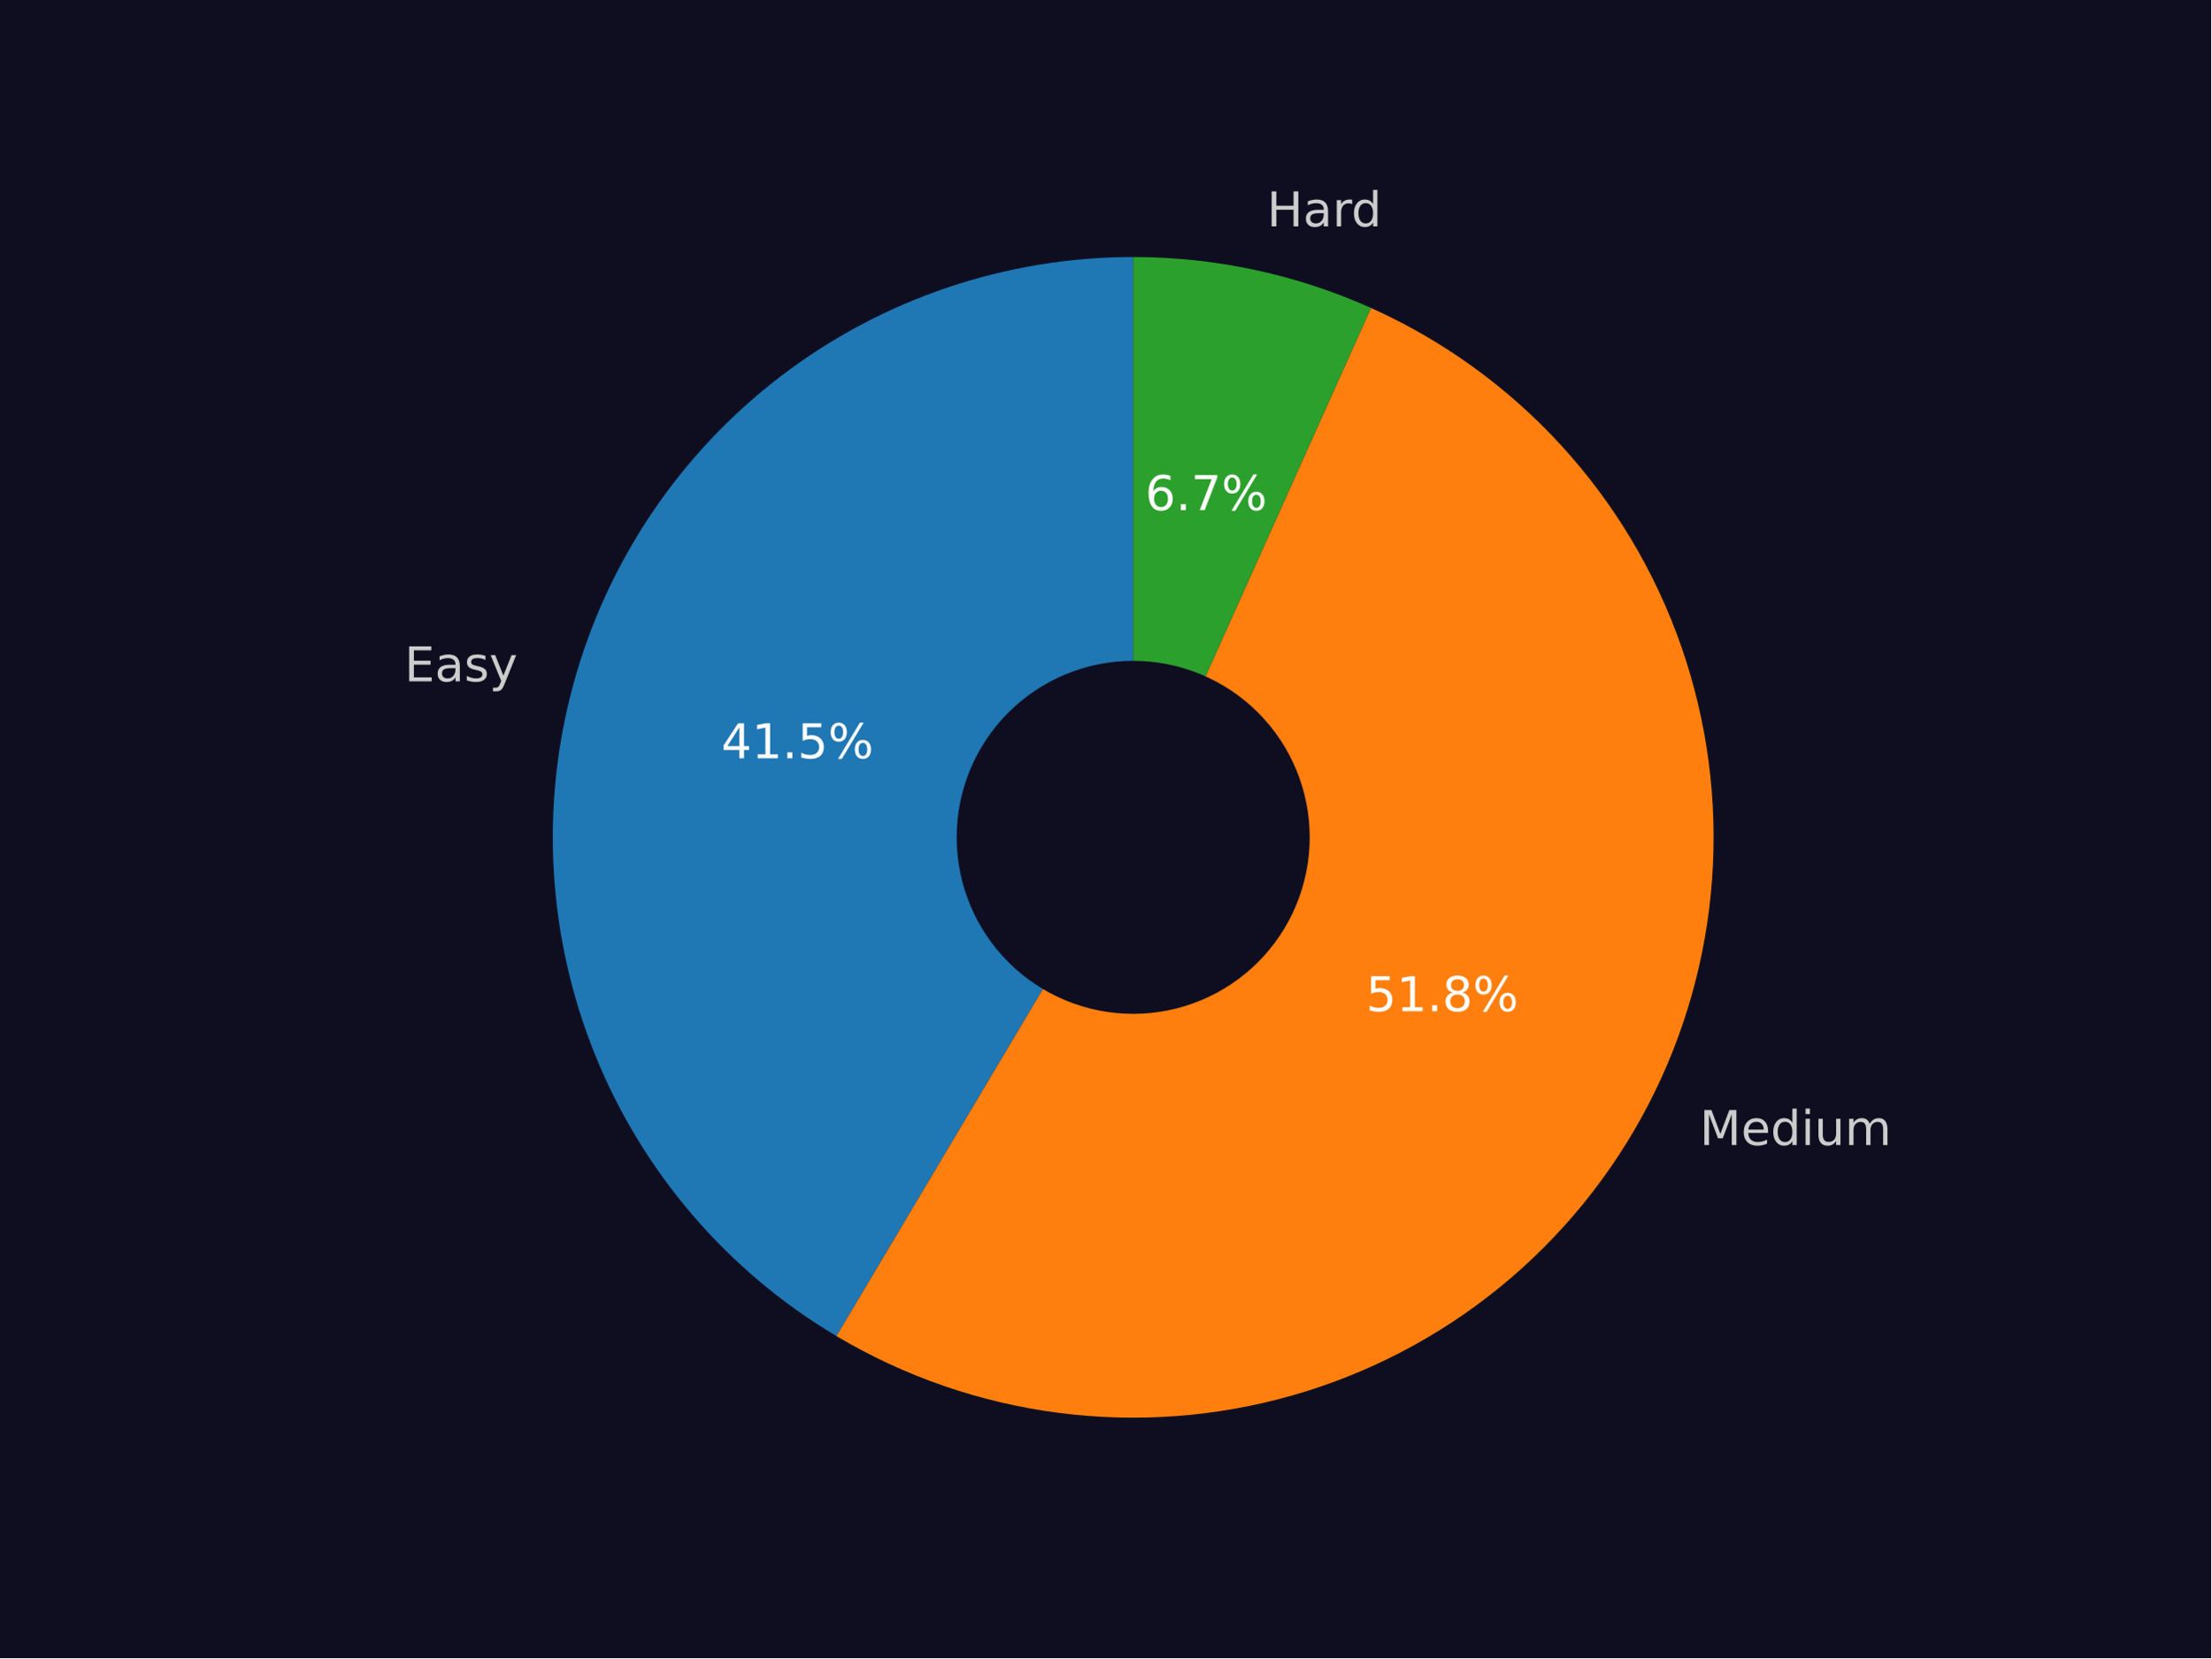
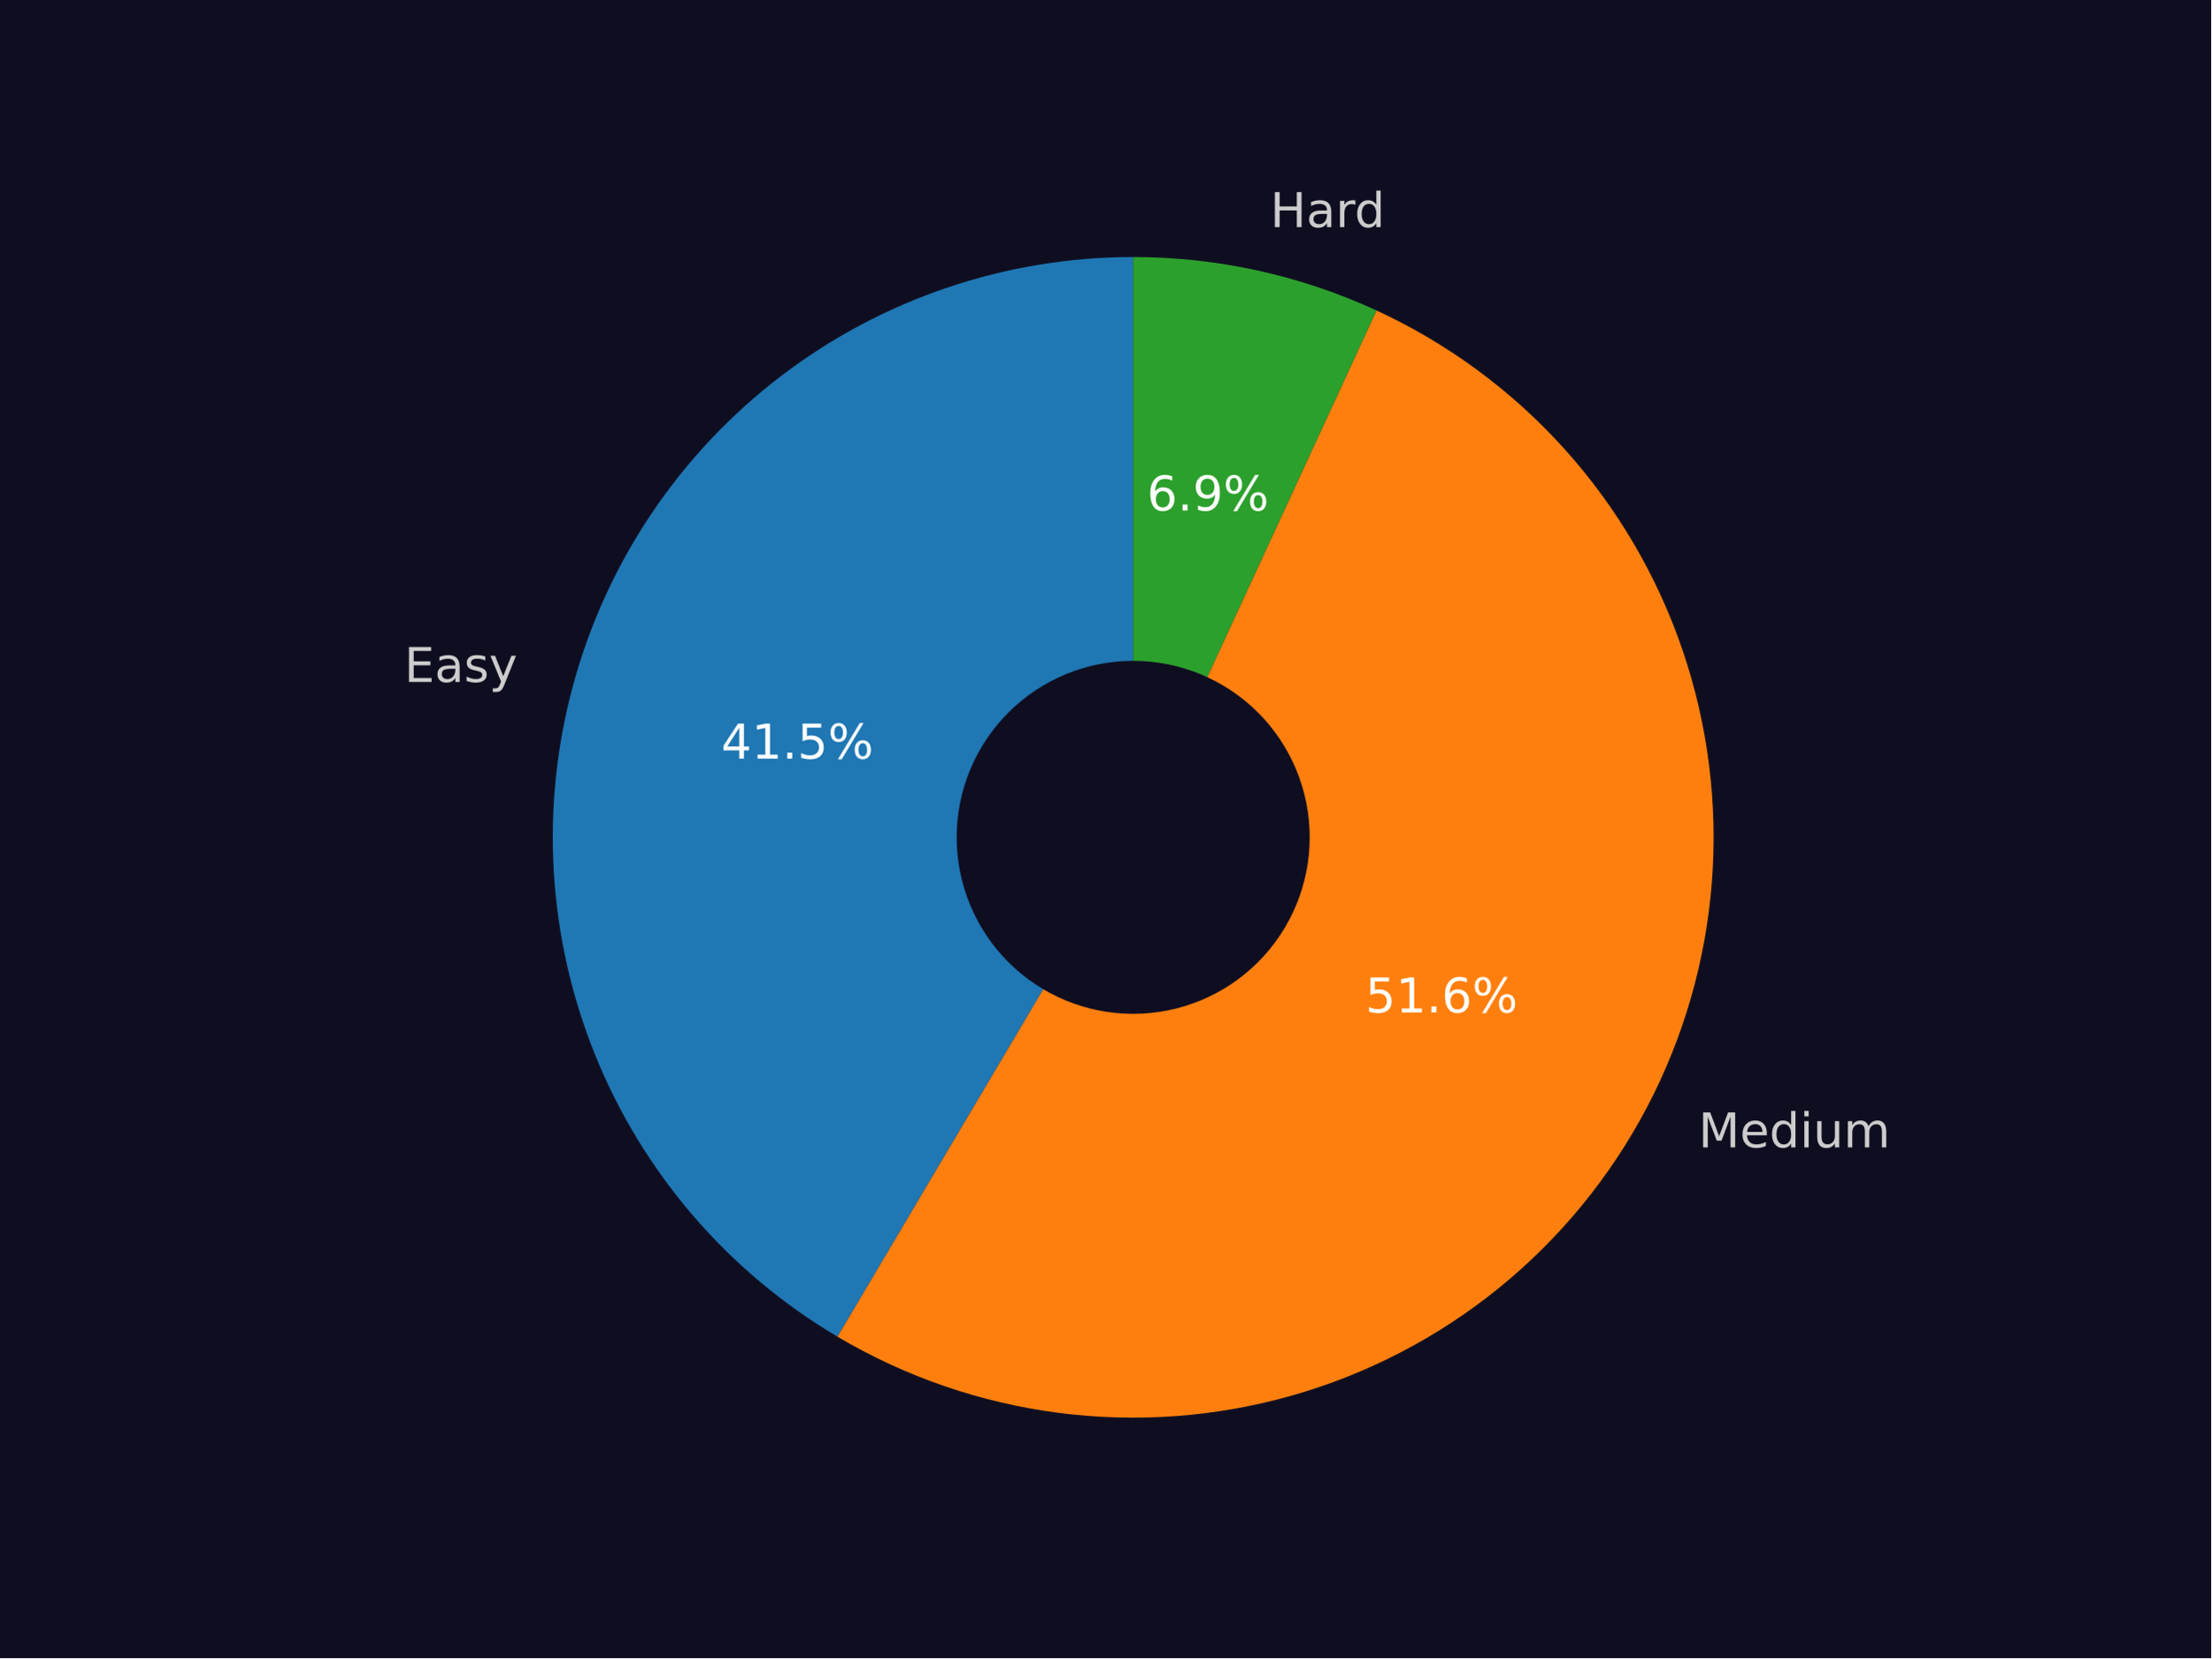
<svg xmlns="http://www.w3.org/2000/svg" xmlns:xlink="http://www.w3.org/1999/xlink" width="460.8pt" height="345.6pt" viewBox="0 0 460.8 345.6" version="1.1">
  <defs>
    <style type="text/css">*{stroke-linejoin: round; stroke-linecap: butt}</style>
  </defs>
  <g id="figure_1">
    <g id="patch_1">
      <path d="M 0 345.6  L 460.8 345.6  L 460.8 0  L 0 0  z " style="fill: #0f0e21" />
    </g>
    <g id="axes_1">
      <g id="patch_2">
-         <path d="M 236.159 53.568  C 209.672 53.568 183.904 62.268 162.838 78.324  C 141.771 94.38 126.551 116.919 119.528 142.459  C 112.506 167.998 114.063 195.151 123.959 219.72  C 133.855 244.29 151.552 264.941 174.316 278.483  L 236.159 174.528  z " style="fill: #1f77b4" />
+         <path d="M 236.159 53.568  C 209.651 53.568 183.863 62.282 162.788 78.362  C 141.713 94.441 126.497 117.011 119.495 142.578  C 112.493 168.146 114.087 195.319 124.028 219.893  C 133.97 244.467 151.72 265.104 174.53 278.61  L 236.159 174.528  z " style="fill: #1f77b4" />
      </g>
      <g id="patch_3">
-         <path d="M 174.316 278.483  C 188.469 286.903 204.192 292.344 220.522 294.473  C 236.851 296.602 253.444 295.374 269.282 290.865  C 285.12 286.355 299.872 278.659 312.631 268.248  C 325.39 257.837 335.89 244.93 343.485 230.318  C 351.08 215.707 355.612 199.697 356.803 183.273  C 357.994 166.849 355.818 150.353 350.409 134.799  C 345 119.245 336.472 104.958 325.347 92.816  C 314.223 80.674 300.736 70.931 285.713 64.184  L 236.159 174.528  z " style="fill: #ff7f0e" />
+         <path d="M 174.53 278.61  C 188.645 286.968 204.314 292.368 220.581 294.481  C 236.849 296.593 253.377 295.375 269.159 290.9  C 284.941 286.424 299.649 278.785 312.386 268.448  C 325.123 258.11 335.625 245.289 343.251 230.766  C 350.878 216.242 355.471 200.318 356.751 183.964  C 358.031 167.61 355.97 151.165 350.695 135.632  C 345.42 120.099 337.041 105.801 326.067 93.608  C 315.092 81.415 301.752 71.581 286.858 64.706  L 236.159 174.528  z " style="fill: #ff7f0e" />
      </g>
      <g id="patch_4">
-         <path d="M 285.713 64.184  C 277.944 60.695 269.827 58.036 261.499 56.252  C 253.17 54.468 244.677 53.568 236.159 53.568  L 236.159 174.528  z " style="fill: #2ca02c" />
+         <path d="M 286.858 64.706  C 278.934 61.048 270.638 58.258 262.113 56.385  C 253.589 54.513 244.887 53.568 236.159 53.568  L 236.159 174.528  z " style="fill: #2ca02c" />
      </g>
      <g id="patch_5">
-         <path d="M 236.159 210.816  C 245.783 210.816 255.014 206.992 261.819 200.188  C 268.624 193.383 272.447 184.152 272.447 174.528  C 272.447 164.904 268.624 155.674 261.819 148.869  C 255.014 142.064 245.783 138.24 236.159 138.24  C 226.536 138.24 217.305 142.064 210.5 148.869  C 203.695 155.674 199.871 164.904 199.871 174.528  C 199.871 184.152 203.695 193.383 210.5 200.188  C 217.305 206.992 226.536 210.816 236.159 210.816  z " clip-path="url(#pcb07e45fe4)" style="fill: #0f0e21; stroke: #0f0e21; stroke-linejoin: miter" />
+         <path d="M 236.159 210.816  C 245.783 210.816 255.014 206.992 261.819 200.188  C 268.624 193.383 272.447 184.152 272.447 174.528  C 272.447 164.904 268.624 155.674 261.819 148.869  C 255.014 142.064 245.783 138.24 236.159 138.24  C 226.536 138.24 217.305 142.064 210.5 148.869  C 203.695 155.674 199.871 164.904 199.871 174.528  C 199.871 184.152 203.695 193.383 210.5 200.188  C 217.305 206.992 226.536 210.816 236.159 210.816  z " clip-path="url(#pb3553962ea)" style="fill: #0f0e21; stroke: #0f0e21; stroke-linejoin: miter" />
      </g>
      <g id="matplotlib.axis_1" />
      <g id="matplotlib.axis_2" />
      <g id="text_1">
-         <g style="fill: #cccccc" transform="translate(84.28994 142.0111) scale(0.1 -0.1)">
+         <g style="fill: #cccccc" transform="translate(84.25381 142.1428) scale(0.1 -0.1)">
          <defs>
            <path id="DejaVuSans-45" d="M 628 4666  L 3578 4666  L 3578 4134  L 1259 4134  L 1259 2753  L 3481 2753  L 3481 2222  L 1259 2222  L 1259 531  L 3634 531  L 3634 0  L 628 0  L 628 4666  z " transform="scale(0.015625)" />
            <path id="DejaVuSans-61" d="M 2194 1759  Q 1497 1759 1228 1600  Q 959 1441 959 1056  Q 959 750 1161 570  Q 1363 391 1709 391  Q 2188 391 2477 730  Q 2766 1069 2766 1631  L 2766 1759  L 2194 1759  z M 3341 1997  L 3341 0  L 2766 0  L 2766 531  Q 2569 213 2275 61  Q 1981 -91 1556 -91  Q 1019 -91 701 211  Q 384 513 384 1019  Q 384 1609 779 1909  Q 1175 2209 1959 2209  L 2766 2209  L 2766 2266  Q 2766 2663 2505 2880  Q 2244 3097 1772 3097  Q 1472 3097 1187 3025  Q 903 2953 641 2809  L 641 3341  Q 956 3463 1253 3523  Q 1550 3584 1831 3584  Q 2591 3584 2966 3190  Q 3341 2797 3341 1997  z " transform="scale(0.015625)" />
            <path id="DejaVuSans-73" d="M 2834 3397  L 2834 2853  Q 2591 2978 2328 3040  Q 2066 3103 1784 3103  Q 1356 3103 1142 2972  Q 928 2841 928 2578  Q 928 2378 1081 2264  Q 1234 2150 1697 2047  L 1894 2003  Q 2506 1872 2764 1633  Q 3022 1394 3022 966  Q 3022 478 2636 193  Q 2250 -91 1575 -91  Q 1294 -91 989 -36  Q 684 19 347 128  L 347 722  Q 666 556 975 473  Q 1284 391 1588 391  Q 1994 391 2212 530  Q 2431 669 2431 922  Q 2431 1156 2273 1281  Q 2116 1406 1581 1522  L 1381 1569  Q 847 1681 609 1914  Q 372 2147 372 2553  Q 372 3047 722 3315  Q 1072 3584 1716 3584  Q 2034 3584 2315 3537  Q 2597 3491 2834 3397  z " transform="scale(0.015625)" />
            <path id="DejaVuSans-79" d="M 2059 -325  Q 1816 -950 1584 -1140  Q 1353 -1331 966 -1331  L 506 -1331  L 506 -850  L 844 -850  Q 1081 -850 1212 -737  Q 1344 -625 1503 -206  L 1606 56  L 191 3500  L 800 3500  L 1894 763  L 2988 3500  L 3597 3500  L 2059 -325  z " transform="scale(0.015625)" />
          </defs>
          <use xlink:href="#DejaVuSans-45" />
          <use xlink:href="#DejaVuSans-61" x="63.184" />
          <use xlink:href="#DejaVuSans-73" x="124.463" />
          <use xlink:href="#DejaVuSans-79" x="176.562" />
        </g>
      </g>
      <g id="text_2">
-         <g style="fill: #ffffff" transform="translate(150.2971 158.0458) scale(0.1 -0.1)">
+         <g style="fill: #ffffff" transform="translate(150.2773 158.1176) scale(0.1 -0.1)">
          <defs>
            <path id="DejaVuSans-34" d="M 2419 4116  L 825 1625  L 2419 1625  L 2419 4116  z M 2253 4666  L 3047 4666  L 3047 1625  L 3713 1625  L 3713 1100  L 3047 1100  L 3047 0  L 2419 0  L 2419 1100  L 313 1100  L 313 1709  L 2253 4666  z " transform="scale(0.015625)" />
            <path id="DejaVuSans-31" d="M 794 531  L 1825 531  L 1825 4091  L 703 3866  L 703 4441  L 1819 4666  L 2450 4666  L 2450 531  L 3481 531  L 3481 0  L 794 0  L 794 531  z " transform="scale(0.015625)" />
            <path id="DejaVuSans-2e" d="M 684 794  L 1344 794  L 1344 0  L 684 0  L 684 794  z " transform="scale(0.015625)" />
            <path id="DejaVuSans-35" d="M 691 4666  L 3169 4666  L 3169 4134  L 1269 4134  L 1269 2991  Q 1406 3038 1543 3061  Q 1681 3084 1819 3084  Q 2600 3084 3056 2656  Q 3513 2228 3513 1497  Q 3513 744 3044 326  Q 2575 -91 1722 -91  Q 1428 -91 1123 -41  Q 819 9 494 109  L 494 744  Q 775 591 1075 516  Q 1375 441 1709 441  Q 2250 441 2565 725  Q 2881 1009 2881 1497  Q 2881 1984 2565 2268  Q 2250 2553 1709 2553  Q 1456 2553 1204 2497  Q 953 2441 691 2322  L 691 4666  z " transform="scale(0.015625)" />
            <path id="DejaVuSans-25" d="M 4653 2053  Q 4381 2053 4226 1822  Q 4072 1591 4072 1178  Q 4072 772 4226 539  Q 4381 306 4653 306  Q 4919 306 5073 539  Q 5228 772 5228 1178  Q 5228 1588 5073 1820  Q 4919 2053 4653 2053  z M 4653 2450  Q 5147 2450 5437 2106  Q 5728 1763 5728 1178  Q 5728 594 5436 251  Q 5144 -91 4653 -91  Q 4153 -91 3862 251  Q 3572 594 3572 1178  Q 3572 1766 3864 2108  Q 4156 2450 4653 2450  z M 1428 4353  Q 1159 4353 1004 4120  Q 850 3888 850 3481  Q 850 3069 1003 2837  Q 1156 2606 1428 2606  Q 1700 2606 1854 2837  Q 2009 3069 2009 3481  Q 2009 3884 1853 4118  Q 1697 4353 1428 4353  z M 4250 4750  L 4750 4750  L 1831 -91  L 1331 -91  L 4250 4750  z M 1428 4750  Q 1922 4750 2215 4408  Q 2509 4066 2509 3481  Q 2509 2891 2217 2550  Q 1925 2209 1428 2209  Q 931 2209 642 2551  Q 353 2894 353 3481  Q 353 4063 643 4406  Q 934 4750 1428 4750  z " transform="scale(0.015625)" />
          </defs>
          <use xlink:href="#DejaVuSans-34" />
          <use xlink:href="#DejaVuSans-31" x="63.623" />
          <use xlink:href="#DejaVuSans-2e" x="127.246" />
          <use xlink:href="#DejaVuSans-35" x="159.033" />
          <use xlink:href="#DejaVuSans-25" x="222.656" />
        </g>
      </g>
      <g id="text_3">
-         <g style="fill: #cccccc" transform="translate(354.2176 238.6566) scale(0.1 -0.1)">
+         <g style="fill: #cccccc" transform="translate(353.9605 239.1488) scale(0.1 -0.1)">
          <defs>
            <path id="DejaVuSans-4d" d="M 628 4666  L 1569 4666  L 2759 1491  L 3956 4666  L 4897 4666  L 4897 0  L 4281 0  L 4281 4097  L 3078 897  L 2444 897  L 1241 4097  L 1241 0  L 628 0  L 628 4666  z " transform="scale(0.015625)" />
            <path id="DejaVuSans-65" d="M 3597 1894  L 3597 1613  L 953 1613  Q 991 1019 1311 708  Q 1631 397 2203 397  Q 2534 397 2845 478  Q 3156 559 3463 722  L 3463 178  Q 3153 47 2828 -22  Q 2503 -91 2169 -91  Q 1331 -91 842 396  Q 353 884 353 1716  Q 353 2575 817 3079  Q 1281 3584 2069 3584  Q 2775 3584 3186 3129  Q 3597 2675 3597 1894  z M 3022 2063  Q 3016 2534 2758 2815  Q 2500 3097 2075 3097  Q 1594 3097 1305 2825  Q 1016 2553 972 2059  L 3022 2063  z " transform="scale(0.015625)" />
            <path id="DejaVuSans-64" d="M 2906 2969  L 2906 4863  L 3481 4863  L 3481 0  L 2906 0  L 2906 525  Q 2725 213 2448 61  Q 2172 -91 1784 -91  Q 1150 -91 751 415  Q 353 922 353 1747  Q 353 2572 751 3078  Q 1150 3584 1784 3584  Q 2172 3584 2448 3432  Q 2725 3281 2906 2969  z M 947 1747  Q 947 1113 1208 752  Q 1469 391 1925 391  Q 2381 391 2643 752  Q 2906 1113 2906 1747  Q 2906 2381 2643 2742  Q 2381 3103 1925 3103  Q 1469 3103 1208 2742  Q 947 2381 947 1747  z " transform="scale(0.015625)" />
            <path id="DejaVuSans-69" d="M 603 3500  L 1178 3500  L 1178 0  L 603 0  L 603 3500  z M 603 4863  L 1178 4863  L 1178 4134  L 603 4134  L 603 4863  z " transform="scale(0.015625)" />
            <path id="DejaVuSans-75" d="M 544 1381  L 544 3500  L 1119 3500  L 1119 1403  Q 1119 906 1312 657  Q 1506 409 1894 409  Q 2359 409 2629 706  Q 2900 1003 2900 1516  L 2900 3500  L 3475 3500  L 3475 0  L 2900 0  L 2900 538  Q 2691 219 2414 64  Q 2138 -91 1772 -91  Q 1169 -91 856 284  Q 544 659 544 1381  z M 1991 3584  L 1991 3584  z " transform="scale(0.015625)" />
            <path id="DejaVuSans-6d" d="M 3328 2828  Q 3544 3216 3844 3400  Q 4144 3584 4550 3584  Q 5097 3584 5394 3201  Q 5691 2819 5691 2113  L 5691 0  L 5113 0  L 5113 2094  Q 5113 2597 4934 2840  Q 4756 3084 4391 3084  Q 3944 3084 3684 2787  Q 3425 2491 3425 1978  L 3425 0  L 2847 0  L 2847 2094  Q 2847 2600 2669 2842  Q 2491 3084 2119 3084  Q 1678 3084 1418 2786  Q 1159 2488 1159 1978  L 1159 0  L 581 0  L 581 3500  L 1159 3500  L 1159 2956  Q 1356 3278 1631 3431  Q 1906 3584 2284 3584  Q 2666 3584 2933 3390  Q 3200 3197 3328 2828  z " transform="scale(0.015625)" />
          </defs>
          <use xlink:href="#DejaVuSans-4d" />
          <use xlink:href="#DejaVuSans-65" x="86.279" />
          <use xlink:href="#DejaVuSans-64" x="147.803" />
          <use xlink:href="#DejaVuSans-69" x="211.279" />
          <use xlink:href="#DejaVuSans-75" x="239.062" />
          <use xlink:href="#DejaVuSans-6d" x="302.441" />
        </g>
      </g>
      <g id="text_4">
-         <g style="fill: #ffffff" transform="translate(284.6712 210.7615) scale(0.1 -0.1)">
+         <g style="fill: #ffffff" transform="translate(284.531 211.03) scale(0.1 -0.1)">
          <defs>
-             <path id="DejaVuSans-38" d="M 2034 2216  Q 1584 2216 1326 1975  Q 1069 1734 1069 1313  Q 1069 891 1326 650  Q 1584 409 2034 409  Q 2484 409 2743 651  Q 3003 894 3003 1313  Q 3003 1734 2745 1975  Q 2488 2216 2034 2216  z M 1403 2484  Q 997 2584 770 2862  Q 544 3141 544 3541  Q 544 4100 942 4425  Q 1341 4750 2034 4750  Q 2731 4750 3128 4425  Q 3525 4100 3525 3541  Q 3525 3141 3298 2862  Q 3072 2584 2669 2484  Q 3125 2378 3379 2068  Q 3634 1759 3634 1313  Q 3634 634 3220 271  Q 2806 -91 2034 -91  Q 1263 -91 848 271  Q 434 634 434 1313  Q 434 1759 690 2068  Q 947 2378 1403 2484  z M 1172 3481  Q 1172 3119 1398 2916  Q 1625 2713 2034 2713  Q 2441 2713 2670 2916  Q 2900 3119 2900 3481  Q 2900 3844 2670 4047  Q 2441 4250 2034 4250  Q 1625 4250 1398 4047  Q 1172 3844 1172 3481  z " transform="scale(0.015625)" />
+             <path id="DejaVuSans-36" d="M 2113 2584  Q 1688 2584 1439 2293  Q 1191 2003 1191 1497  Q 1191 994 1439 701  Q 1688 409 2113 409  Q 2538 409 2786 701  Q 3034 994 3034 1497  Q 3034 2003 2786 2293  Q 2538 2584 2113 2584  z M 3366 4563  L 3366 3988  Q 3128 4100 2886 4159  Q 2644 4219 2406 4219  Q 1781 4219 1451 3797  Q 1122 3375 1075 2522  Q 1259 2794 1537 2939  Q 1816 3084 2150 3084  Q 2853 3084 3261 2657  Q 3669 2231 3669 1497  Q 3669 778 3244 343  Q 2819 -91 2113 -91  Q 1303 -91 875 529  Q 447 1150 447 2328  Q 447 3434 972 4092  Q 1497 4750 2381 4750  Q 2619 4750 2861 4703  Q 3103 4656 3366 4563  z " transform="scale(0.015625)" />
          </defs>
          <use xlink:href="#DejaVuSans-35" />
          <use xlink:href="#DejaVuSans-31" x="63.623" />
          <use xlink:href="#DejaVuSans-2e" x="127.246" />
-           <use xlink:href="#DejaVuSans-38" x="159.033" />
+           <use xlink:href="#DejaVuSans-36" x="159.033" />
          <use xlink:href="#DejaVuSans-25" x="222.656" />
        </g>
      </g>
      <g id="text_5">
-         <g style="fill: #cccccc" transform="translate(264.0326 47.18362) scale(0.1 -0.1)">
+         <g style="fill: #cccccc" transform="translate(264.7088 47.33031) scale(0.1 -0.1)">
          <defs>
            <path id="DejaVuSans-48" d="M 628 4666  L 1259 4666  L 1259 2753  L 3553 2753  L 3553 4666  L 4184 4666  L 4184 0  L 3553 0  L 3553 2222  L 1259 2222  L 1259 0  L 628 0  L 628 4666  z " transform="scale(0.015625)" />
            <path id="DejaVuSans-72" d="M 2631 2963  Q 2534 3019 2420 3045  Q 2306 3072 2169 3072  Q 1681 3072 1420 2755  Q 1159 2438 1159 1844  L 1159 0  L 581 0  L 581 3500  L 1159 3500  L 1159 2956  Q 1341 3275 1631 3429  Q 1922 3584 2338 3584  Q 2397 3584 2469 3576  Q 2541 3569 2628 3553  L 2631 2963  z " transform="scale(0.015625)" />
          </defs>
          <use xlink:href="#DejaVuSans-48" />
          <use xlink:href="#DejaVuSans-61" x="75.195" />
          <use xlink:href="#DejaVuSans-72" x="136.475" />
          <use xlink:href="#DejaVuSans-64" x="175.838" />
        </g>
      </g>
      <g id="text_6">
-         <g style="fill: #ffffff" transform="translate(238.6607 106.3217) scale(0.1 -0.1)">
+         <g style="fill: #ffffff" transform="translate(239.0295 106.4017) scale(0.1 -0.1)">
          <defs>
-             <path id="DejaVuSans-36" d="M 2113 2584  Q 1688 2584 1439 2293  Q 1191 2003 1191 1497  Q 1191 994 1439 701  Q 1688 409 2113 409  Q 2538 409 2786 701  Q 3034 994 3034 1497  Q 3034 2003 2786 2293  Q 2538 2584 2113 2584  z M 3366 4563  L 3366 3988  Q 3128 4100 2886 4159  Q 2644 4219 2406 4219  Q 1781 4219 1451 3797  Q 1122 3375 1075 2522  Q 1259 2794 1537 2939  Q 1816 3084 2150 3084  Q 2853 3084 3261 2657  Q 3669 2231 3669 1497  Q 3669 778 3244 343  Q 2819 -91 2113 -91  Q 1303 -91 875 529  Q 447 1150 447 2328  Q 447 3434 972 4092  Q 1497 4750 2381 4750  Q 2619 4750 2861 4703  Q 3103 4656 3366 4563  z " transform="scale(0.015625)" />
-             <path id="DejaVuSans-37" d="M 525 4666  L 3525 4666  L 3525 4397  L 1831 0  L 1172 0  L 2766 4134  L 525 4134  L 525 4666  z " transform="scale(0.015625)" />
+             <path id="DejaVuSans-39" d="M 703 97  L 703 672  Q 941 559 1184 500  Q 1428 441 1663 441  Q 2288 441 2617 861  Q 2947 1281 2994 2138  Q 2813 1869 2534 1725  Q 2256 1581 1919 1581  Q 1219 1581 811 2004  Q 403 2428 403 3163  Q 403 3881 828 4315  Q 1253 4750 1959 4750  Q 2769 4750 3195 4129  Q 3622 3509 3622 2328  Q 3622 1225 3098 567  Q 2575 -91 1691 -91  Q 1453 -91 1209 -44  Q 966 3 703 97  z M 1959 2075  Q 2384 2075 2632 2365  Q 2881 2656 2881 3163  Q 2881 3666 2632 3958  Q 2384 4250 1959 4250  Q 1534 4250 1286 3958  Q 1038 3666 1038 3163  Q 1038 2656 1286 2365  Q 1534 2075 1959 2075  z " transform="scale(0.015625)" />
          </defs>
          <use xlink:href="#DejaVuSans-36" />
          <use xlink:href="#DejaVuSans-2e" x="63.623" />
-           <use xlink:href="#DejaVuSans-37" x="95.41" />
+           <use xlink:href="#DejaVuSans-39" x="95.41" />
          <use xlink:href="#DejaVuSans-25" x="159.033" />
        </g>
      </g>
    </g>
  </g>
  <defs>
-     <clipPath id="pcb07e45fe4">
+     <clipPath id="pb3553962ea">
      <rect x="57.6" y="41.472" width="357.12" height="266.112" />
    </clipPath>
  </defs>
</svg>
